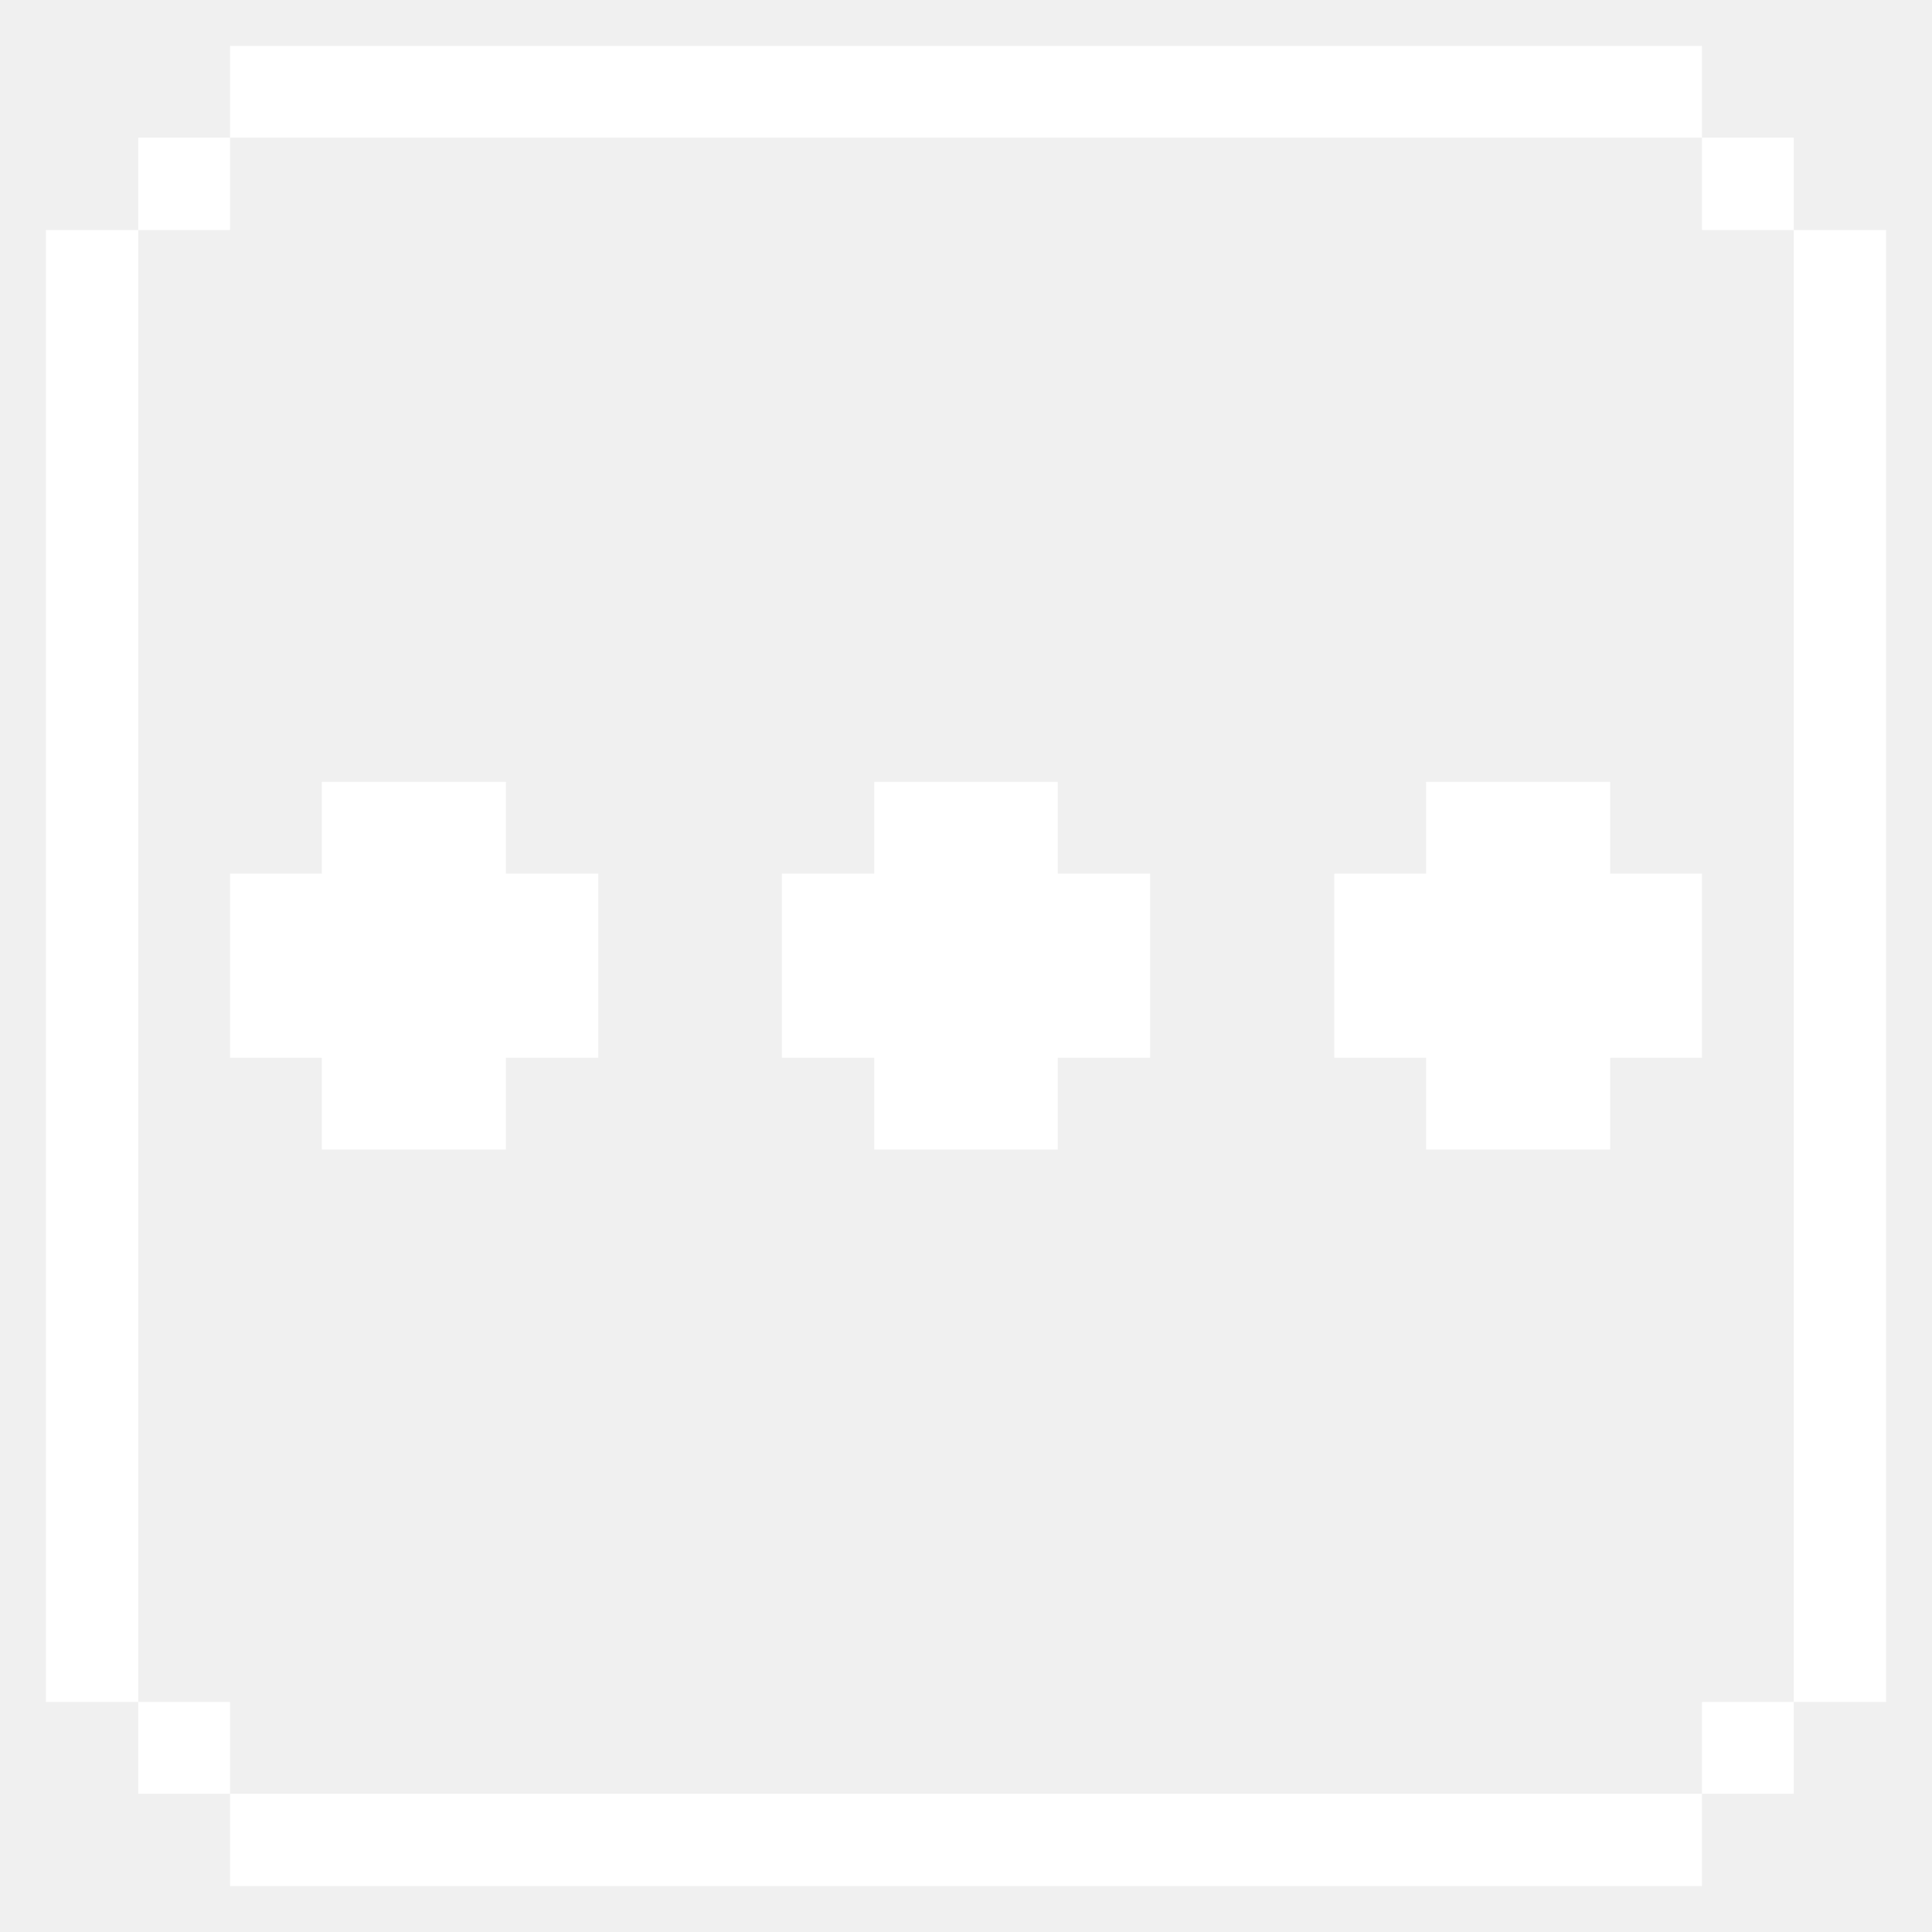
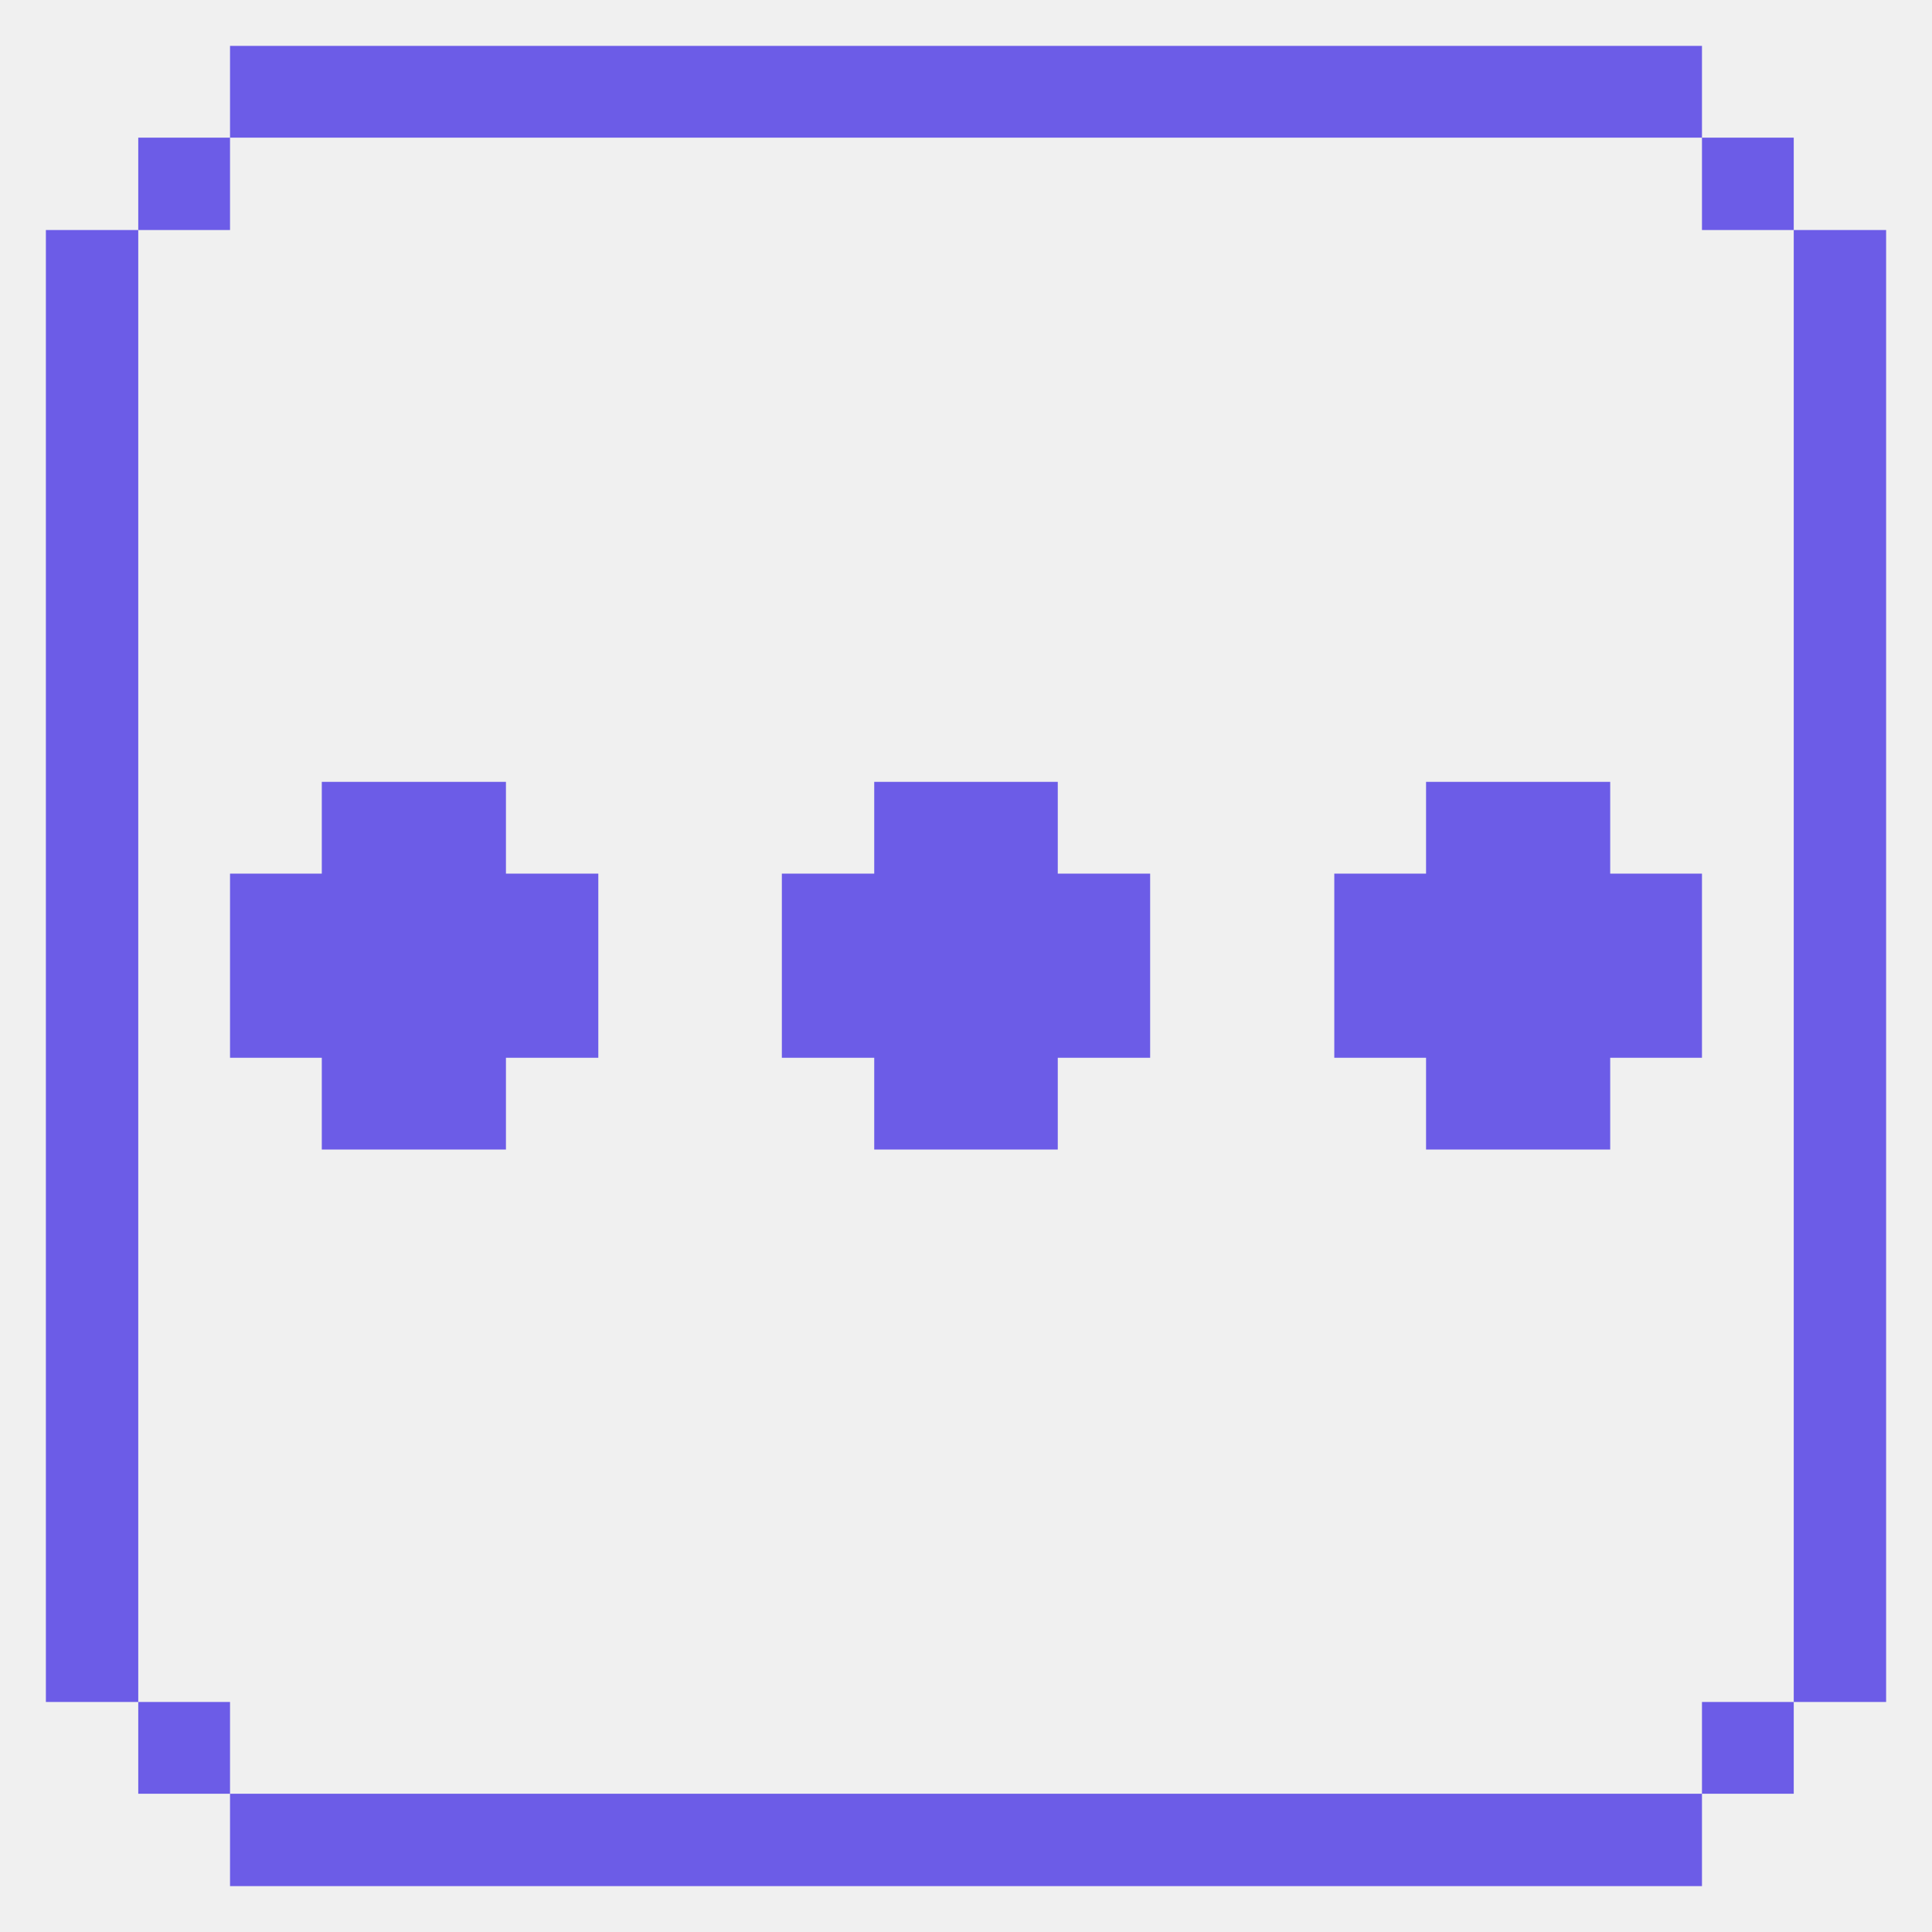
<svg xmlns="http://www.w3.org/2000/svg" width="1em" height="1em" viewBox="0 0 32 32">
-   <path fill="#ffffff" d="M29.71 3.81h1.53v24.38h-1.53Zm-1.52 24.38h1.52v1.52h-1.52Zm0-25.91h1.52v1.53h-1.52ZM3.81 29.71h24.38v1.53H3.81Zm19.81-10.67h3.05v-1.52h1.52v-3.05h-1.52v-1.52h-3.05v1.52H22.1v3.05h1.52zm-9.14 0h3.04v-1.52h1.53v-3.05h-1.53v-1.52h-3.04v1.52h-1.53v3.05h1.53zm-9.15-6.09v1.52H3.81v3.05h1.52v1.52h3.05v-1.52h1.53v-3.05H8.38v-1.52zM3.81.76h24.38v1.52H3.81ZM2.29 28.19h1.52v1.52H2.29Zm0-25.91h1.52v1.53H2.29ZM.76 3.81h1.53v24.38H.76Z" />
+   <path fill="#6c5ce7" d="M29.71 3.81h1.53v24.38h-1.53Zm-1.52 24.38h1.52v1.52h-1.52Zm0-25.91h1.52v1.53h-1.52ZM3.81 29.71h24.38v1.53H3.81Zm19.81-10.67h3.05v-1.52h1.52v-3.05h-1.52v-1.52h-3.05v1.52H22.1v3.05h1.52zm-9.14 0h3.04v-1.52h1.53v-3.05h-1.53v-1.52h-3.04v1.52h-1.53v3.05h1.53zm-9.15-6.09v1.52H3.81v3.05h1.52v1.52h3.05v-1.52h1.53v-3.05H8.38v-1.52zM3.81.76h24.38v1.52H3.81ZM2.29 28.19h1.52v1.52H2.29Zm0-25.91h1.52v1.53H2.29ZM.76 3.81h1.53v24.38H.76Z" />
</svg>
